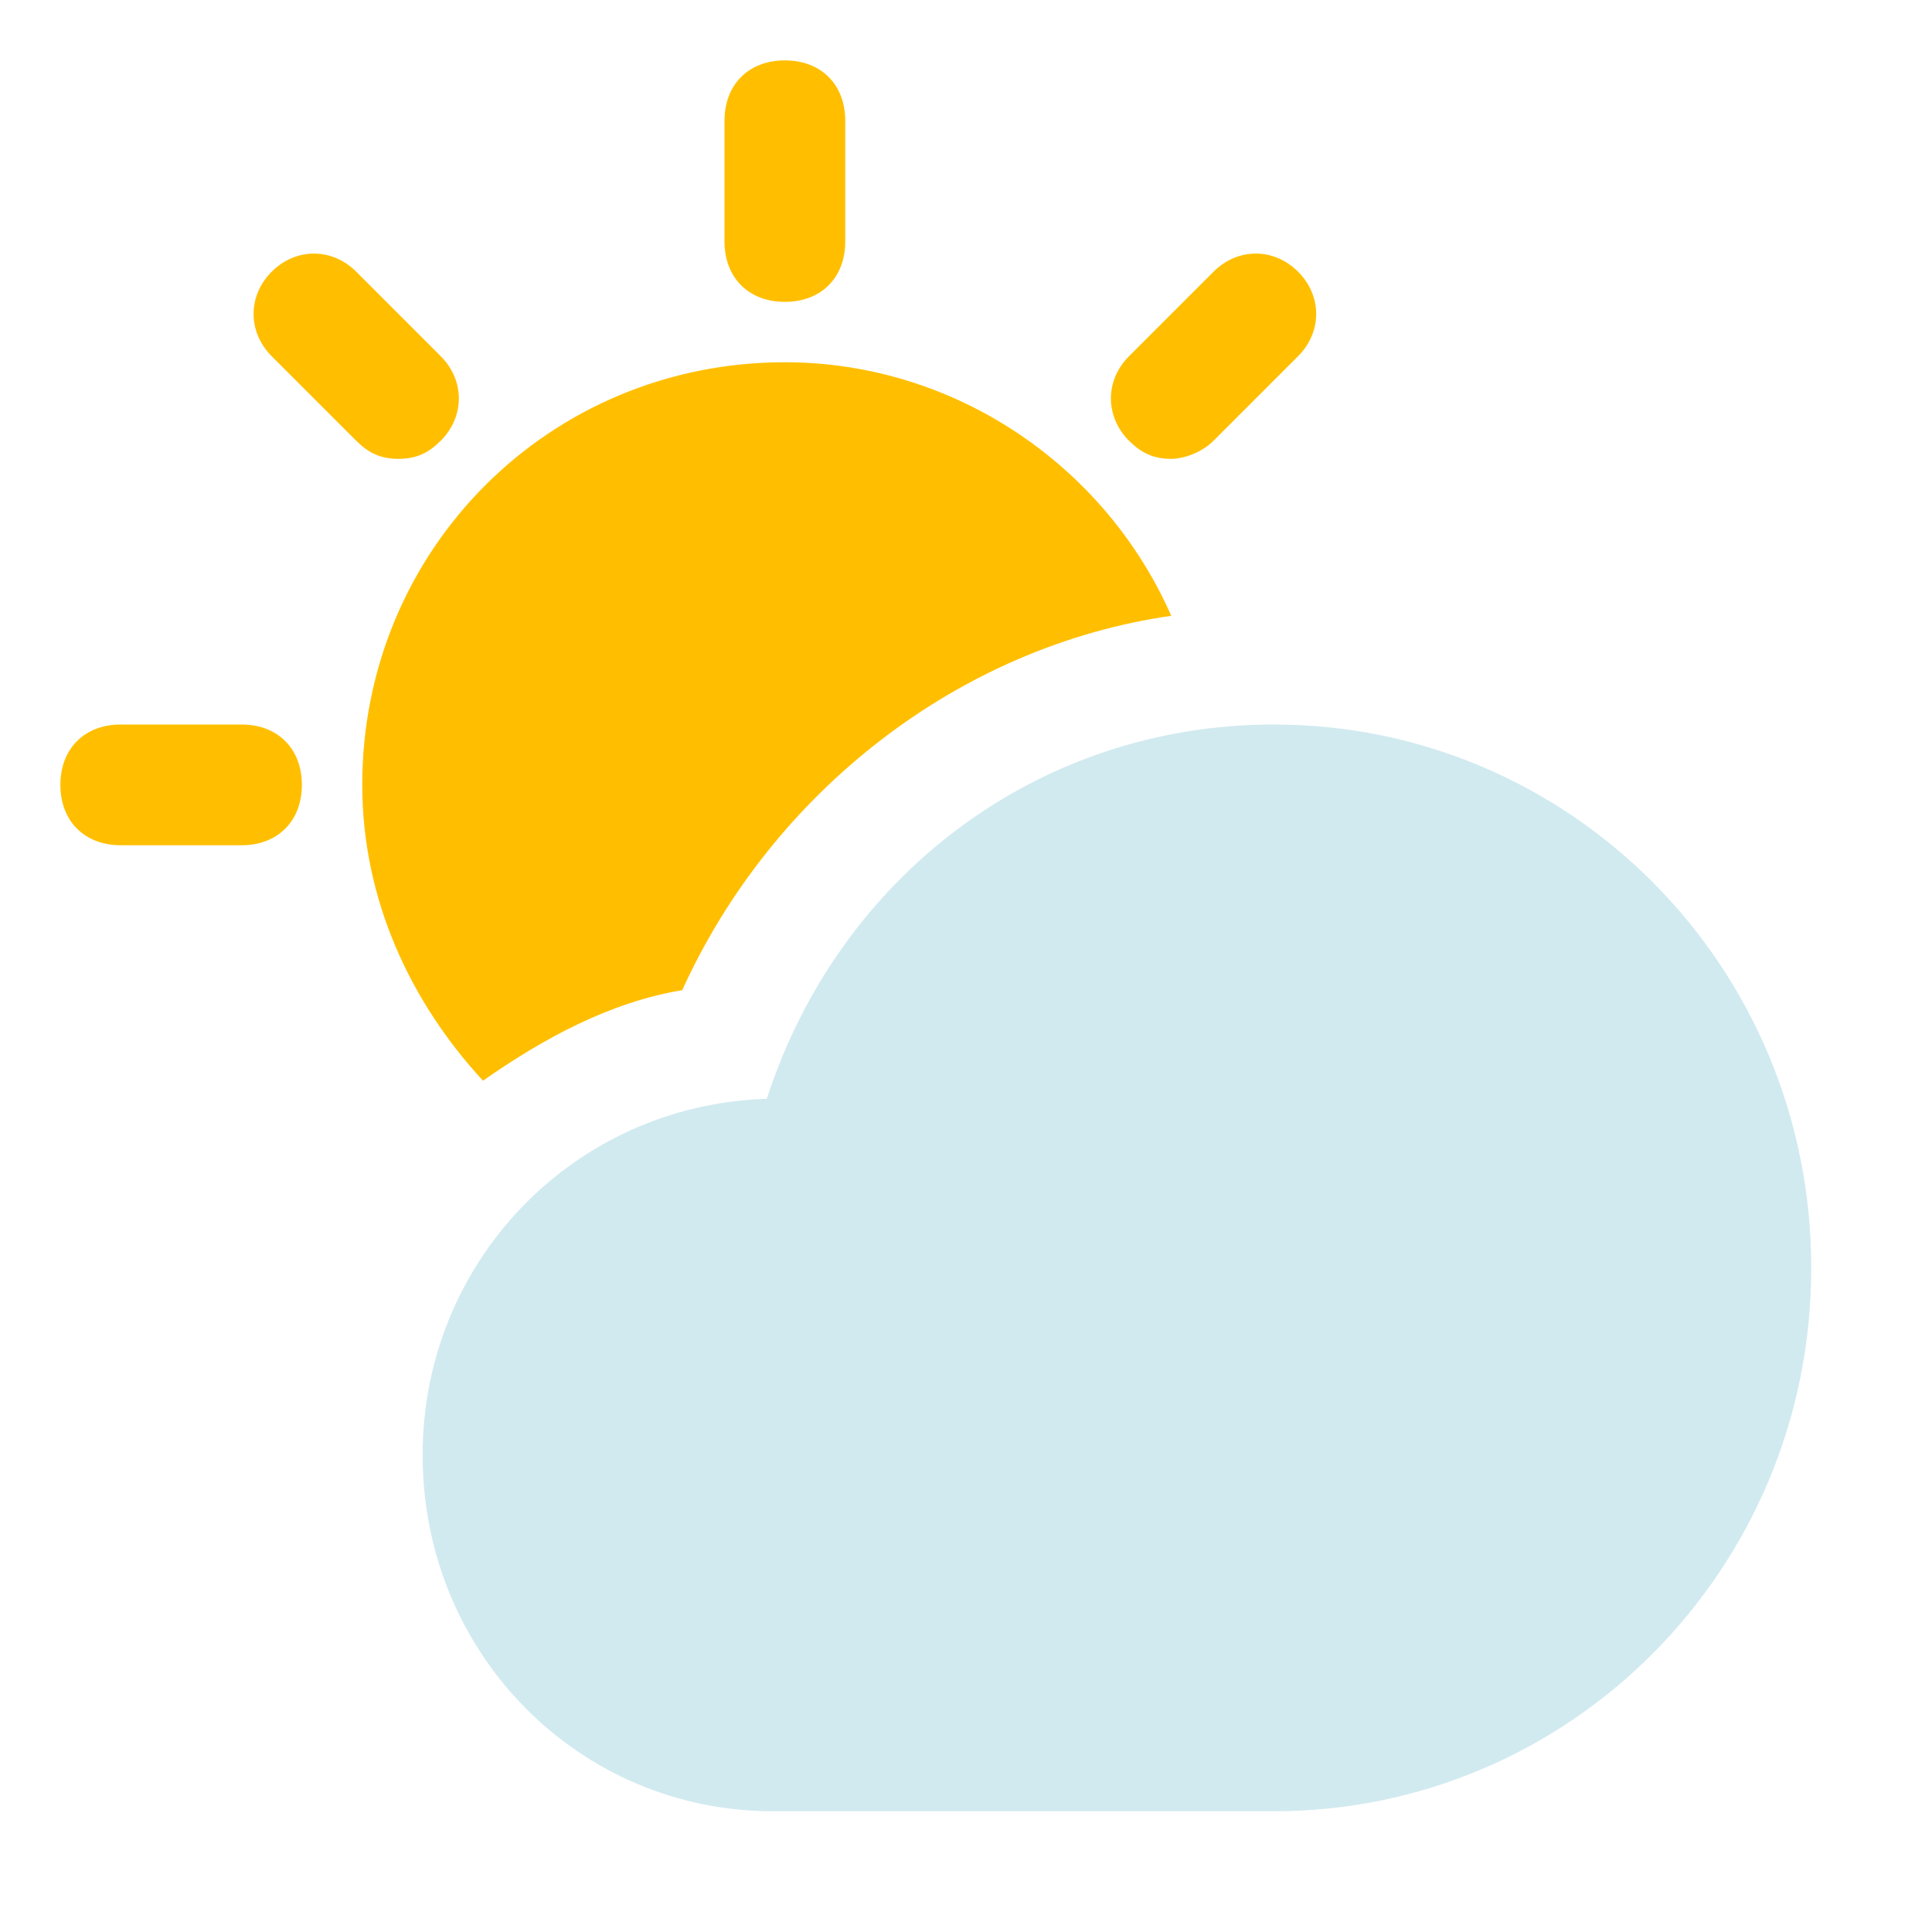
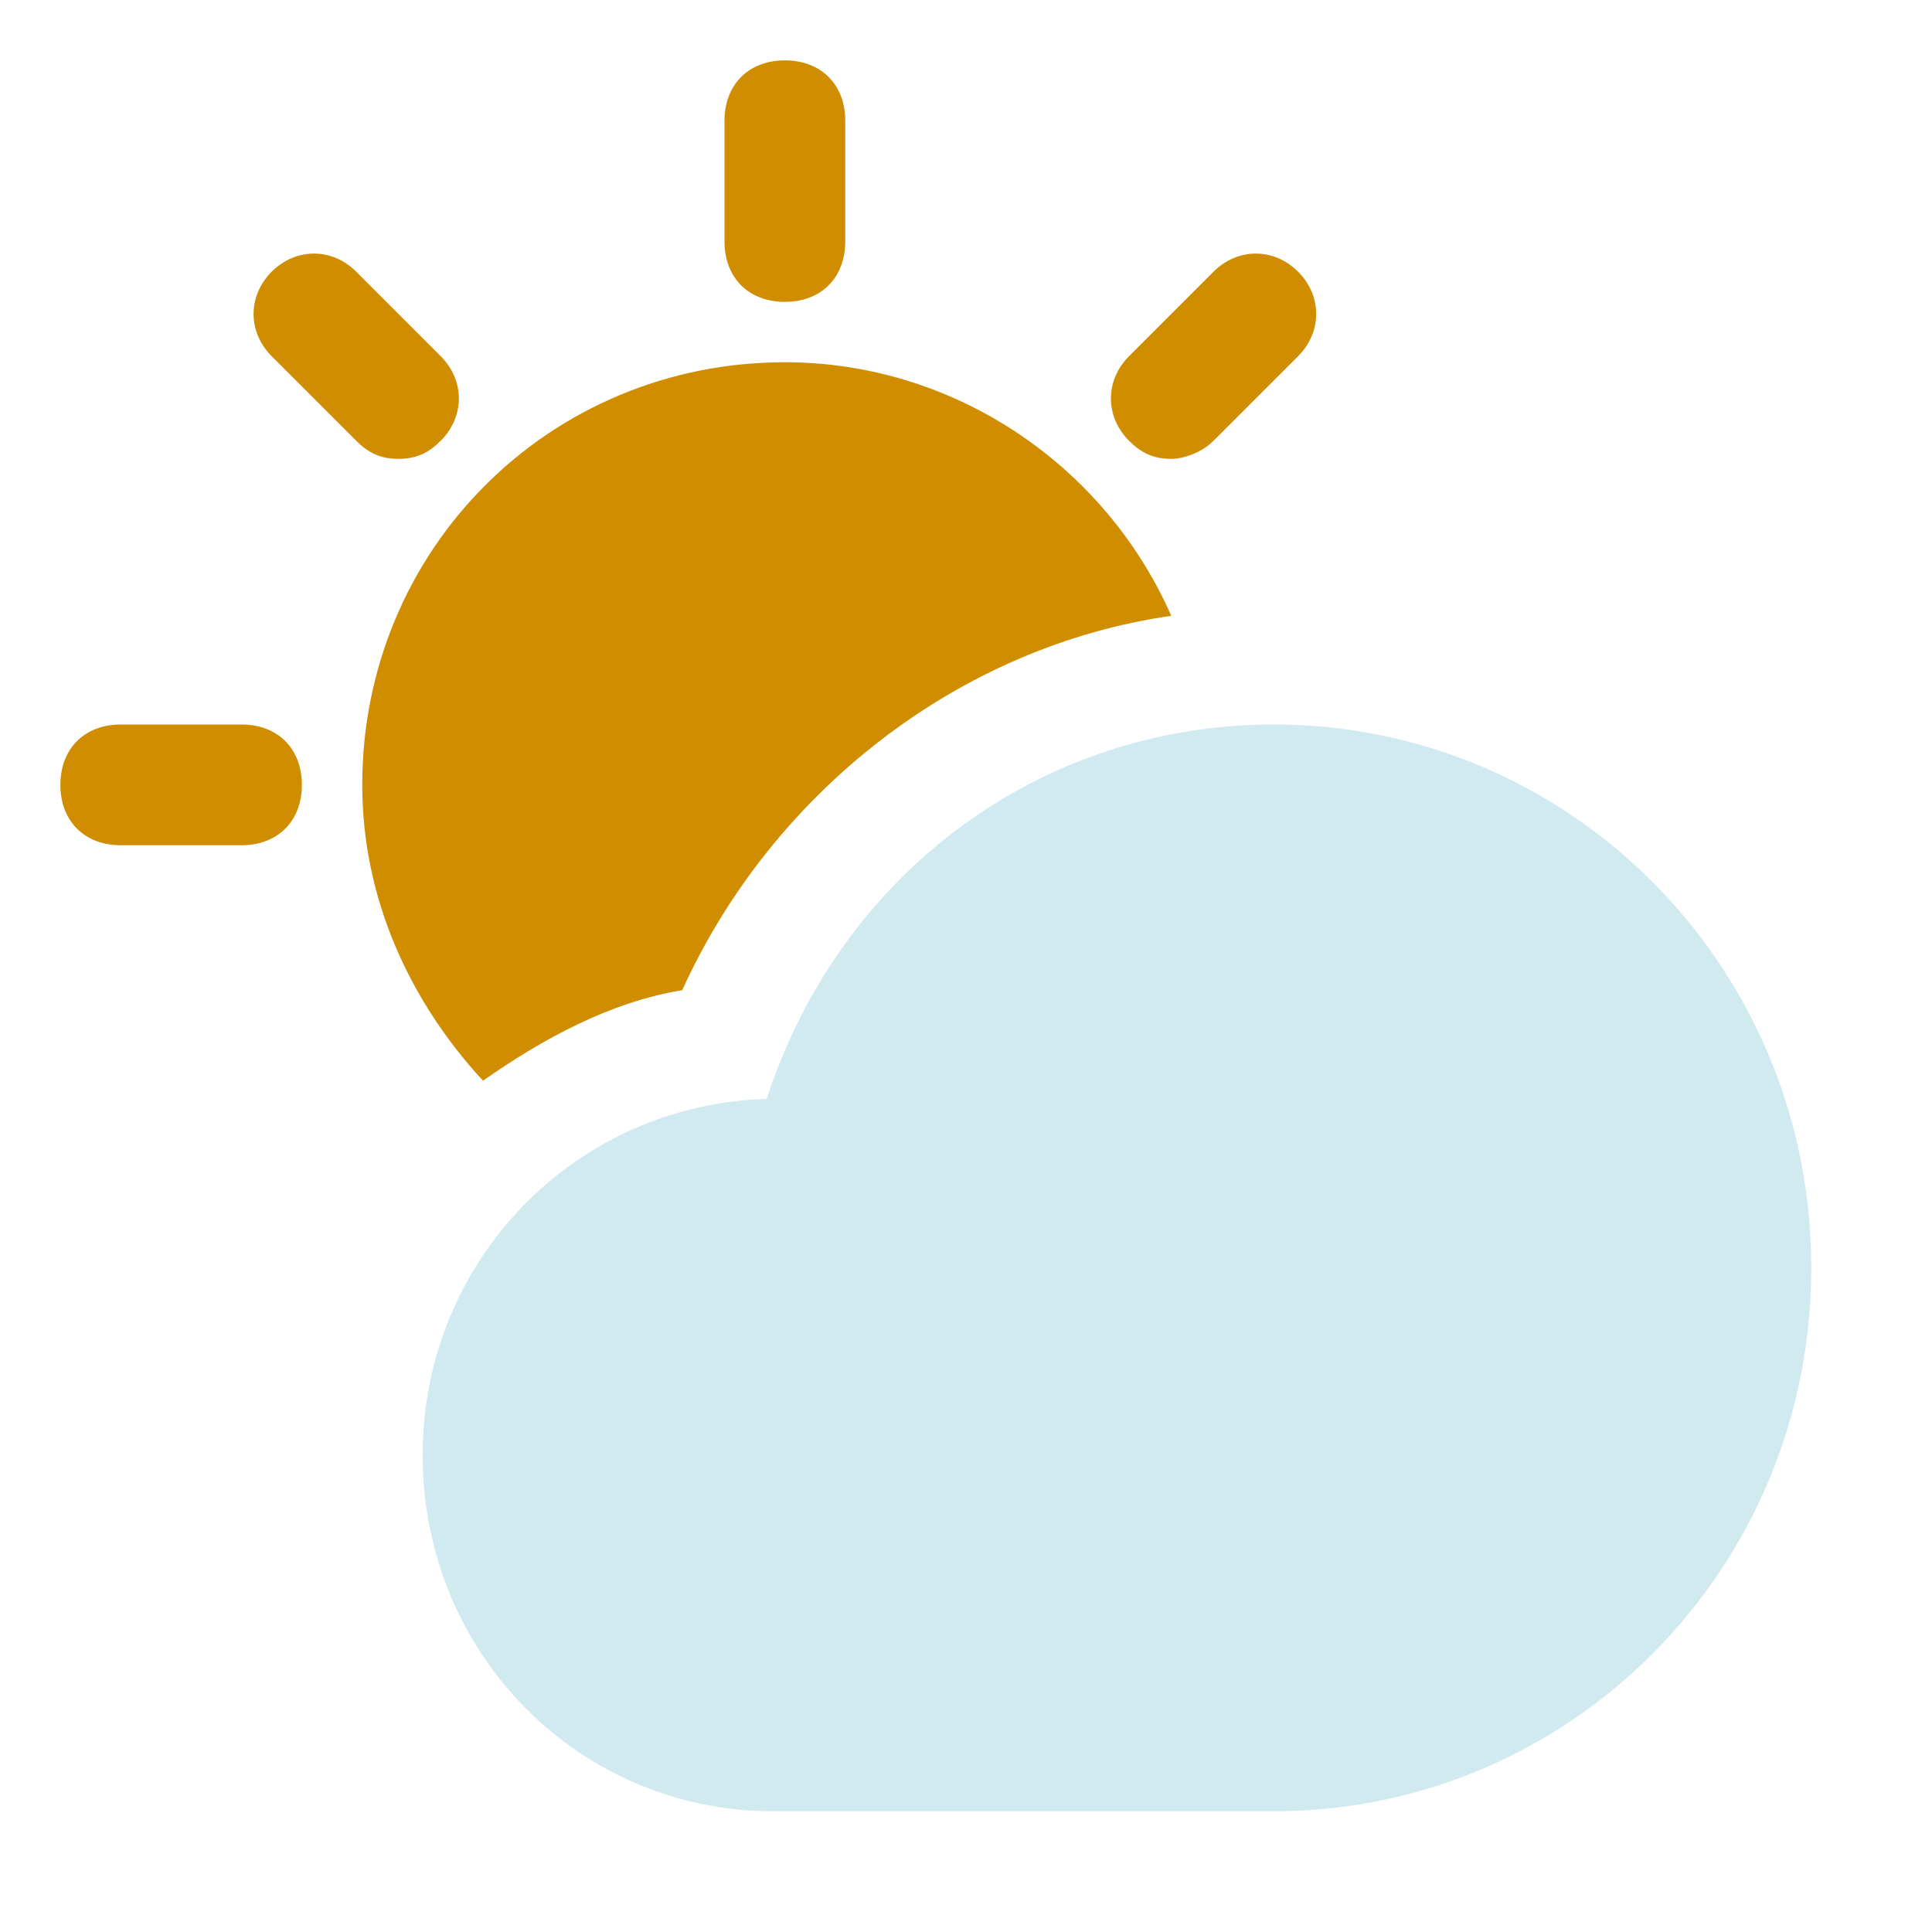
<svg xmlns="http://www.w3.org/2000/svg" height="800px" width="800px" version="1.1" viewBox="0 0 32 32">
-   <g fill="#FFBF00">
+   <g fill="#D18D00">
    <path d="M4,14H2c-0.6,0-1-0.4-1-1s0.4-1,1-1h2c0.6,0,1,0.4,1,1S4.6,14,4,14z" />
    <path d="M19.4,7.6c-0.3,0-0.5-0.1-0.7-0.3c-0.4-0.4-0.4-1,0-1.4l1.4-1.4c0.4-0.4,1-0.4,1.4,0s0.4,1,0,1.4l-1.4,1.4C19.9,7.5,19.6,7.6,19.4,7.6z" />
    <path d="M13,5c-0.6,0-1-0.4-1-1V2c0-0.6,0.4-1,1-1s1,0.4,1,1v2C14,4.6,13.6,5,13,5z" />
    <path d="M6.6,7.6c-0.3,0-0.5-0.1-0.7-0.3L4.5,5.9c-0.4-0.4-0.4-1,0-1.4s1-0.4,1.4,0l1.4,1.4c0.4,0.4,0.4,1,0,1.4C7.1,7.5,6.9,7.6,6.6,7.6z" />
    <path d="M11.3,16.4c1.5-3.3,4.6-5.7,8.1-6.2C18.3,7.7,15.8,6,13,6c-3.9,0-7,3.1-7,7c0,1.9,0.8,3.6,2,4.9C9,17.2,10.1,16.6,11.3,16.4z" />
  </g>
  <g fill="#D1EAF0">
    <path d="M21.1,30h-8.3C9.6,30,7,27.4,7,24.1c0-3.2,2.5-5.8,5.7-5.9c1.2-3.7,4.5-6.2,8.4-6.2c4.9,0,8.9,4,8.9,9S26,30,21.1,30z" />
  </g>
</svg>
